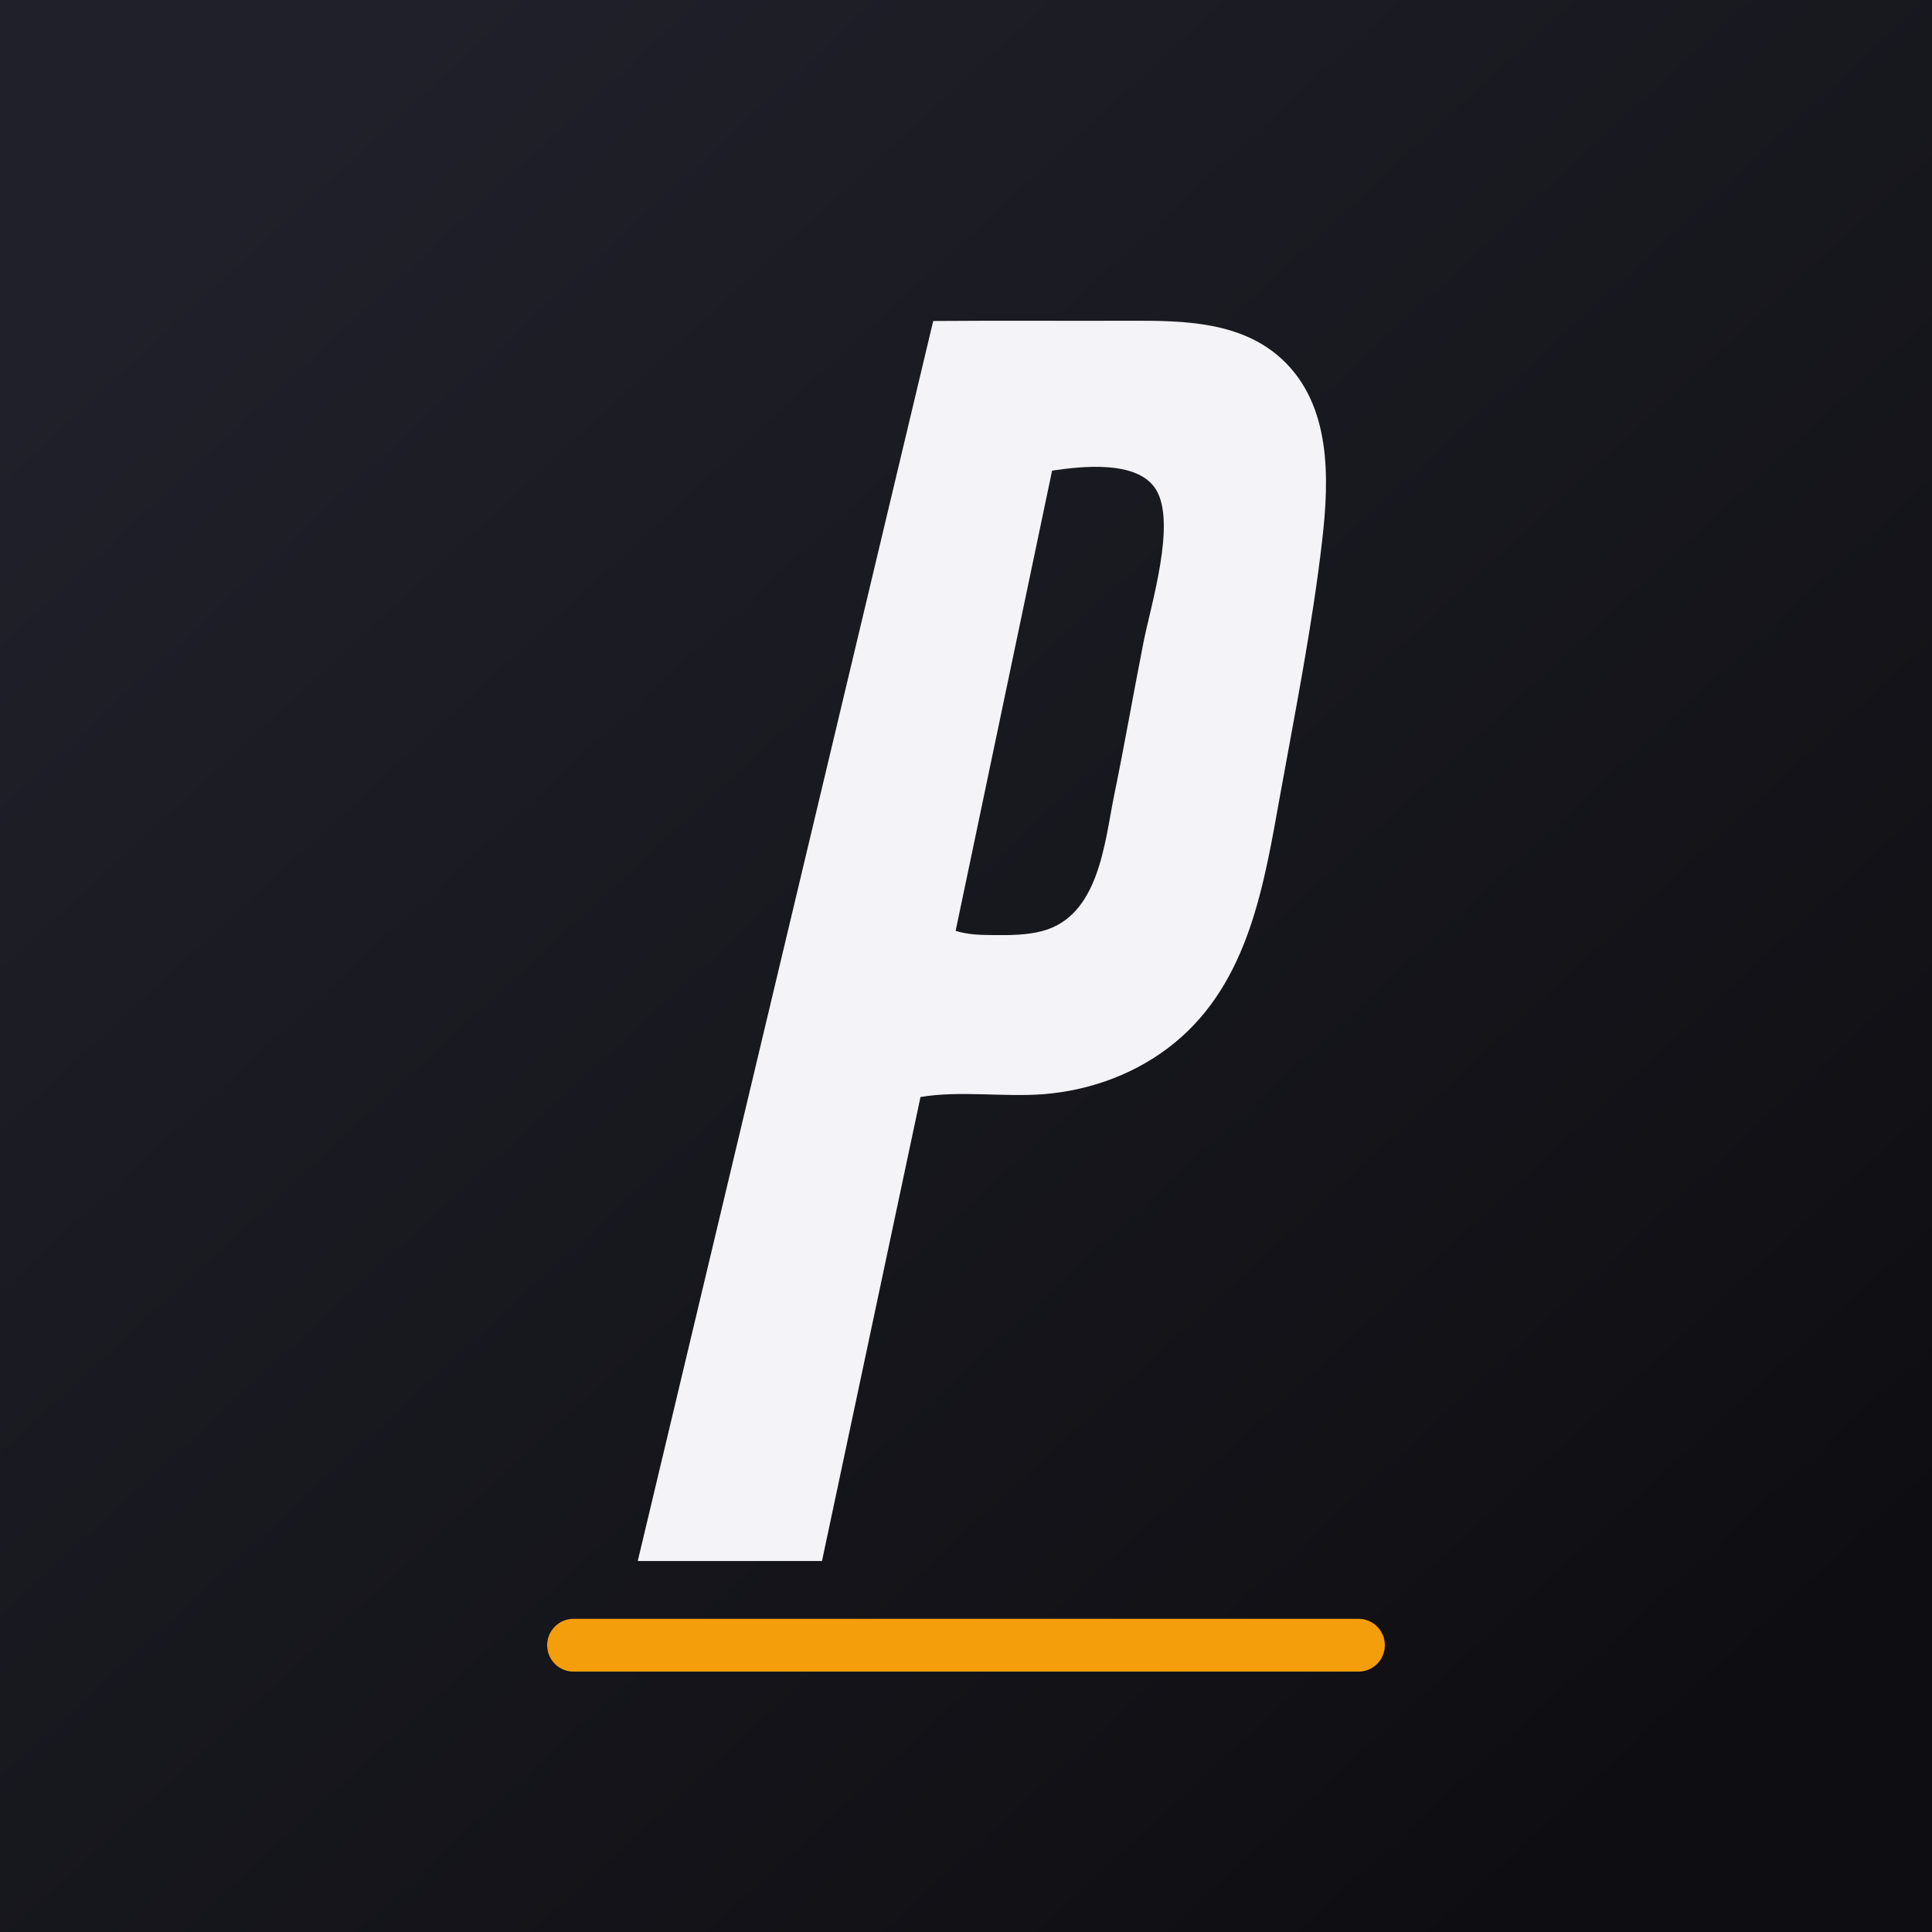
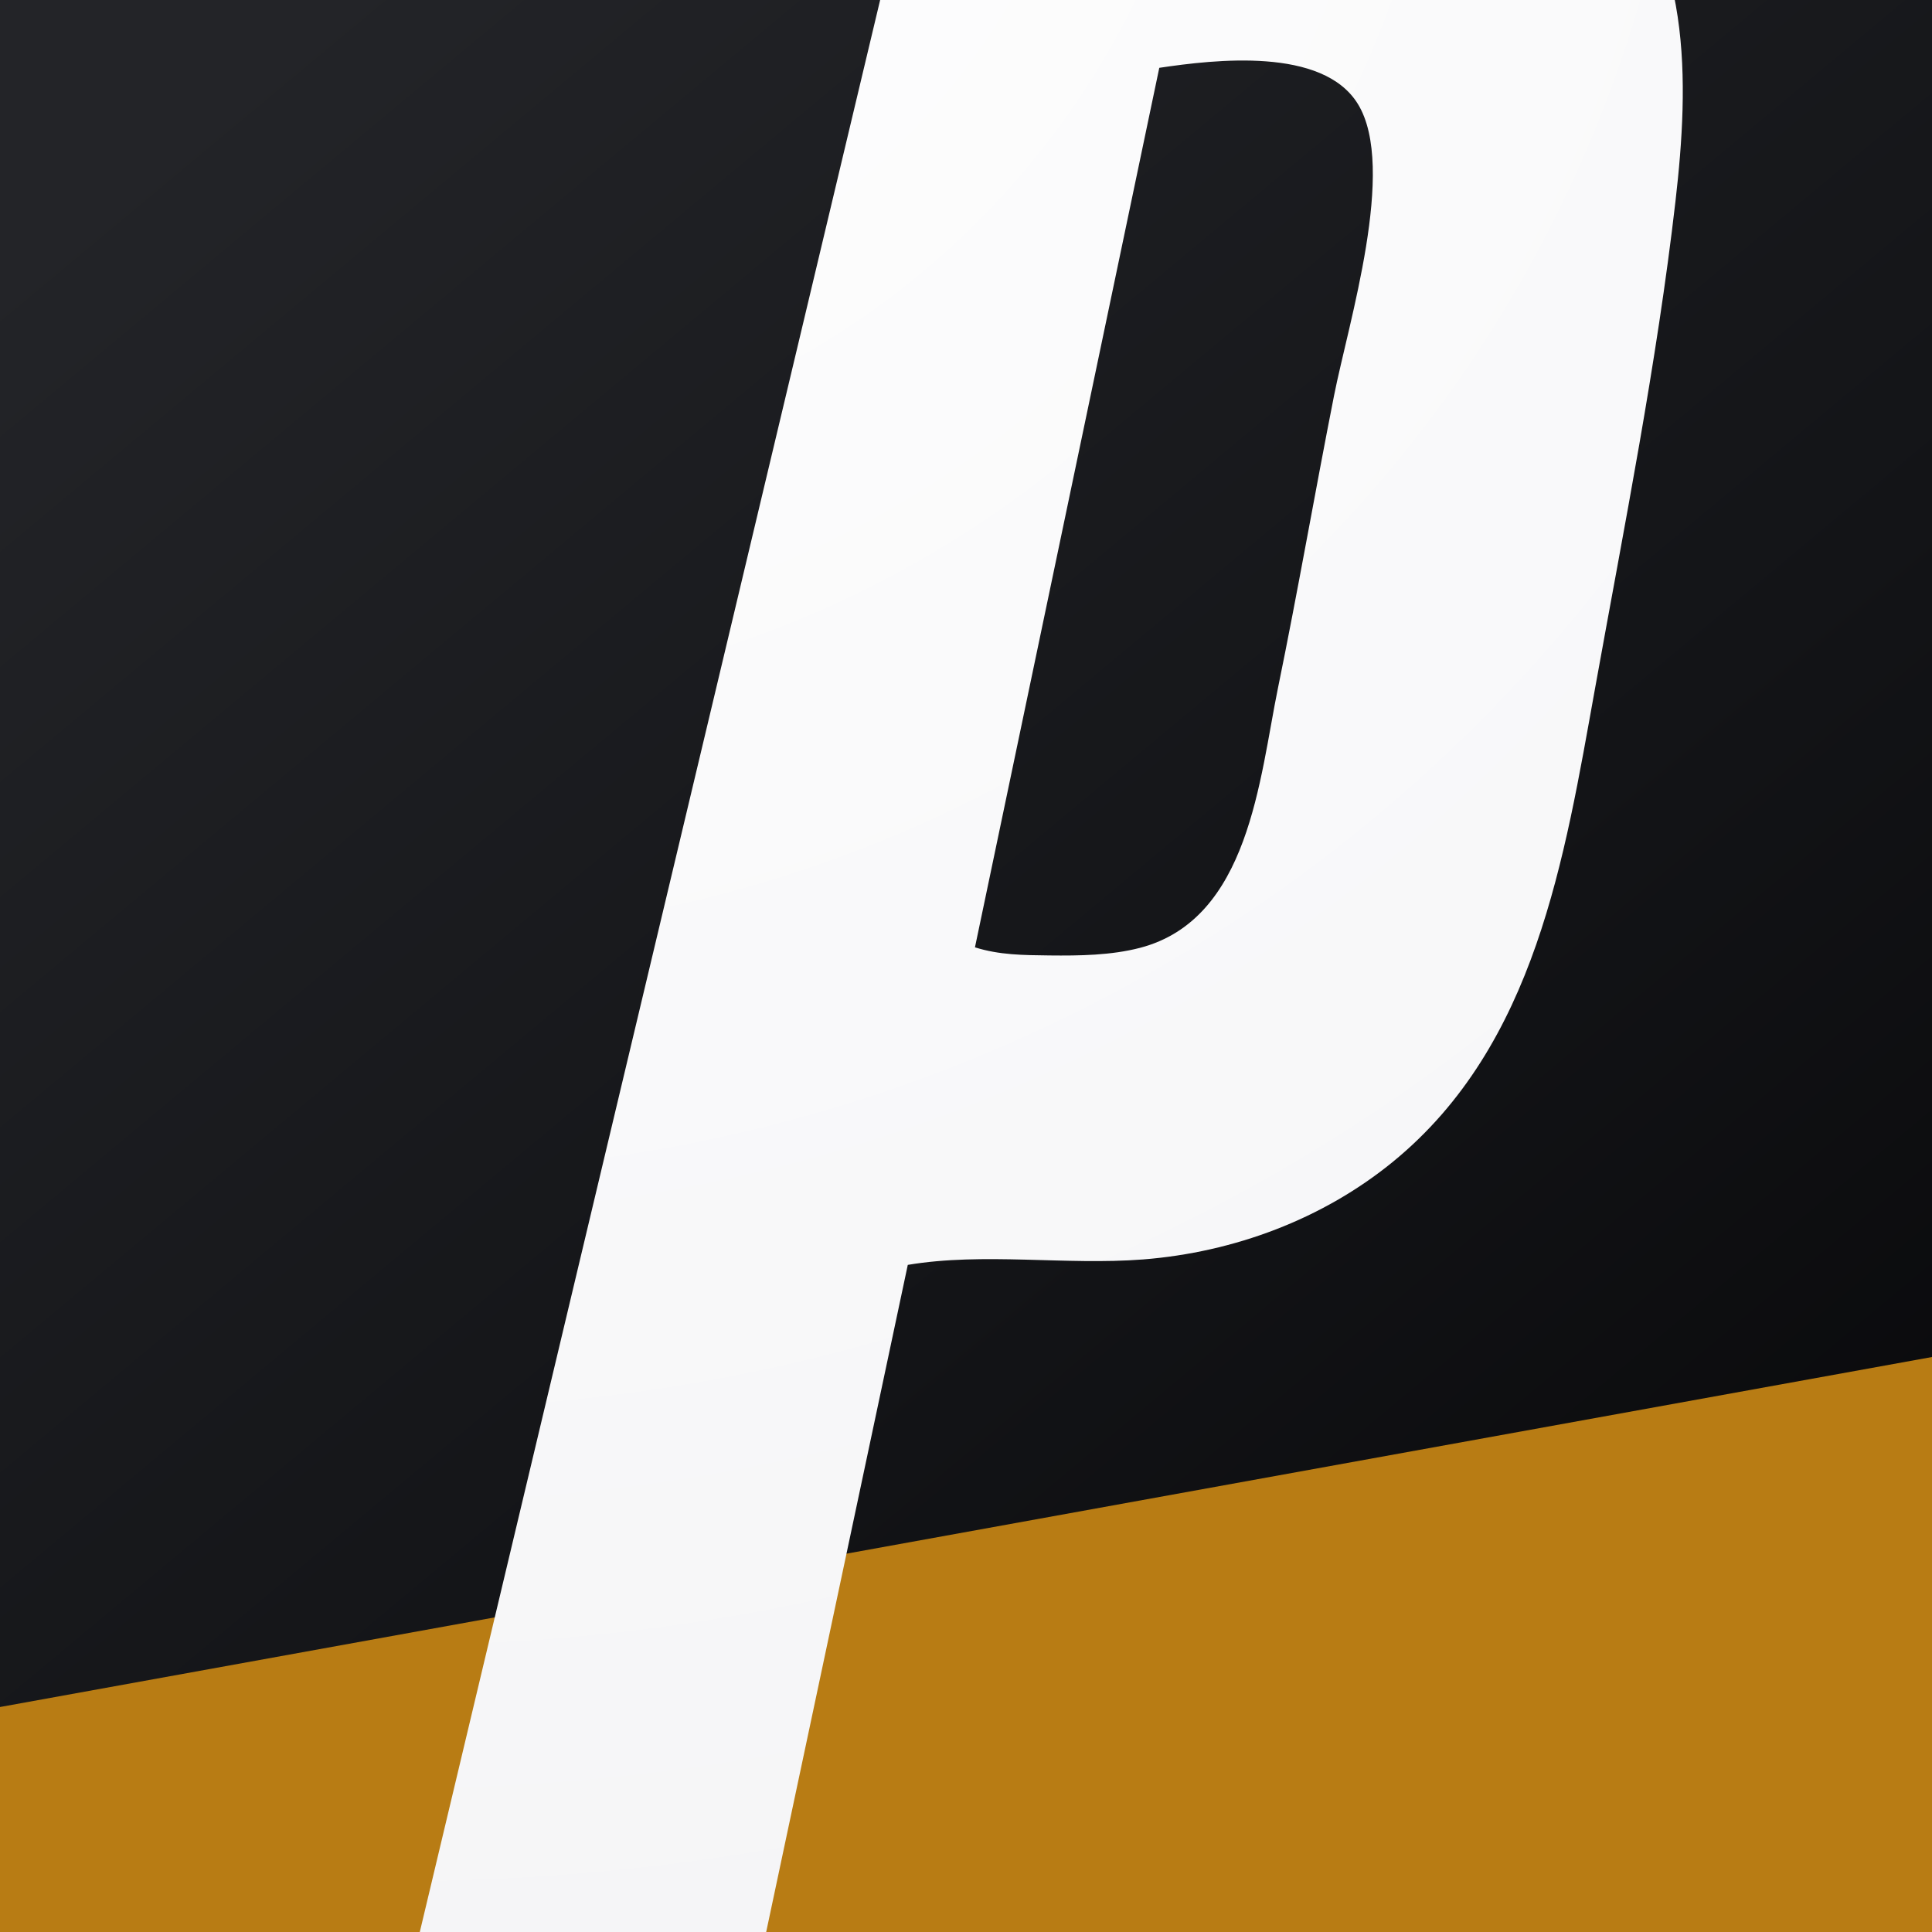
<svg xmlns="http://www.w3.org/2000/svg" viewBox="0 0 1024 1024" role="img" aria-label="Podium">
  <defs>
-     <linearGradient id="surface" x1="128" y1="96" x2="896" y2="928" gradientUnits="userSpaceOnUse">
-       <stop stop-color="#20202a" />
-       <stop offset="1" stop-color="#0e0e12" />
+     <linearGradient id="bg" x1="120" y1="40" x2="920" y2="1000" gradientUnits="userSpaceOnUse">
+       <stop stop-color="#232428" />
+       <stop offset=".6" stop-color="#131417" />
+       <stop offset="1" stop-color="#08080a" />
    </linearGradient>
+     <radialGradient id="s" cx="300" cy="220" r="900" gradientUnits="userSpaceOnUse">
+       <stop stop-color="#ffffff" />
+       <stop offset=".55" stop-color="#eeeef1" />
+       <stop offset="1" stop-color="#b4b5bf" />
+     </radialGradient>
  </defs>
-   <rect width="1024" height="1024" fill="url(#surface)" />
-   <g>
-     <g transform="matrix(2.25 0 0 2.25 -330 -365)" fill="#f3f3f8">
-       <path d="M366.5 237.84C382.17 237.71 397.83 237.84 413.5 237.78C425.68 237.74 439.18 238.04 448.67 246.85C460.33 257.68 459.8 274.99 458.13 289.5C455.82 309.57 451.8 329.66 448.22 349.54C444.43 370.55 440.9 393.5 423.35 407.89C414.65 415.02 403.67 419.09 392.5 419.97C382.97 420.71 372.86 419.07 363.5 420.64C355.77 457.07 348.03 493.51 340.3 529.94C325.83 529.94 311.37 529.94 296.9 529.94C320.1 432.57 343.3 335.21 366.5 237.84ZM394.5 273.09C386.93 309.23 379.35 345.36 371.78 381.5C374.8 382.45 377.72 382.46 380.97 382.5C384.65 382.54 388.56 382.49 392.13 381.56C405.6 378.03 406.84 360.73 409.13 349.53C411.59 337.55 413.67 325.5 416.04 313.5C417.79 304.62 423.82 285.42 418.98 277.55C414.65 270.5 401.34 272.07 394.5 273.09Z" />
-     </g>
-     <rect x="290" y="858" width="444" height="28" rx="14" fill="#f59e0b" />
-   </g>
+   <rect width="1024" height="1024" fill="url(#bg)" />
+   <path d="M-40 912 L1064 712 L1064 1064 L-40 1064 Z" fill="#b87c14" />
+   <path transform="translate(545 512) scale(4.3) translate(-378.35 -383.8)" fill="url(#s)" d="M366.5 237.84C382.17 237.71 397.83 237.84 413.5 237.78C425.68 237.74 439.18 238.04 448.67 246.85C460.33 257.68 459.8 274.99 458.13 289.5C455.82 309.57 451.8 329.66 448.22 349.54C444.43 370.55 440.9 393.5 423.35 407.89C414.65 415.02 403.67 419.09 392.5 419.97C382.97 420.71 372.86 419.07 363.5 420.64C355.77 457.07 348.03 493.51 340.3 529.94C325.83 529.94 311.37 529.94 296.9 529.94C320.1 432.57 343.3 335.21 366.5 237.84ZM394.5 273.09C386.93 309.23 379.35 345.36 371.78 381.5C374.8 382.45 377.72 382.46 380.97 382.5C384.65 382.54 388.56 382.49 392.13 381.56C405.6 378.03 406.84 360.73 409.13 349.53C411.59 337.55 413.67 325.5 416.04 313.5C417.79 304.62 423.82 285.42 418.98 277.55C414.65 270.5 401.34 272.07 394.5 273.09Z" />
</svg>
